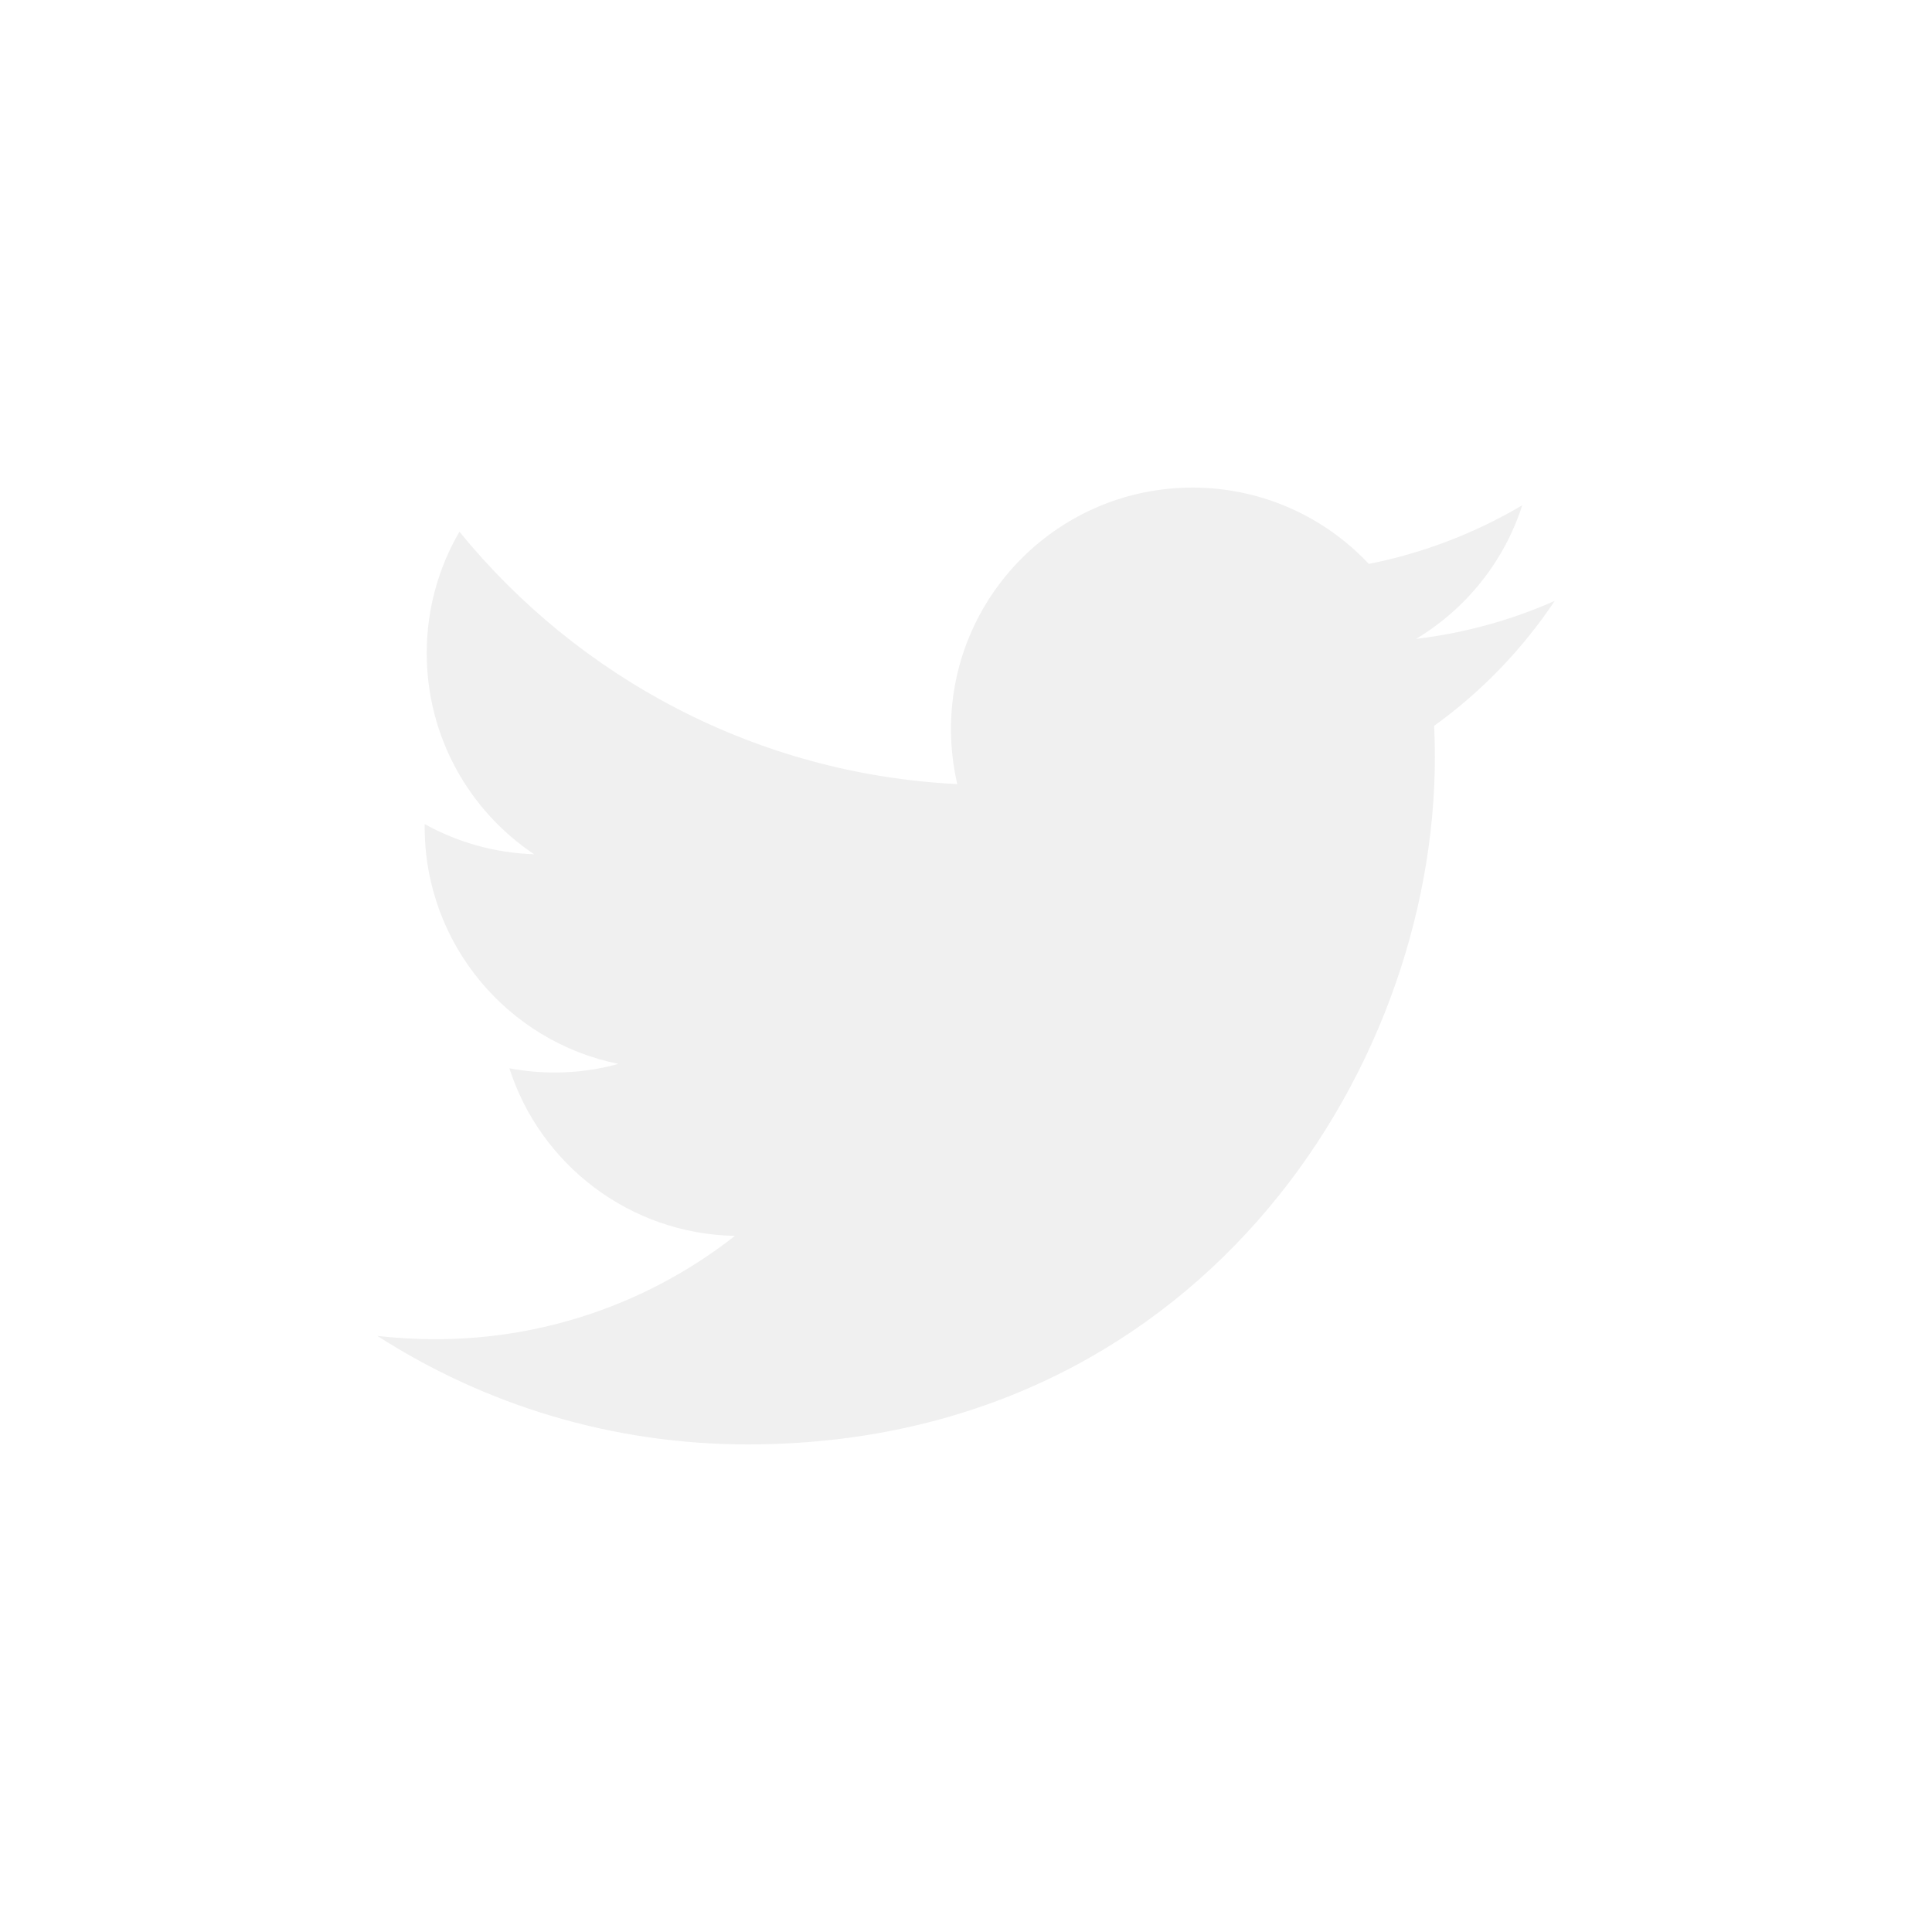
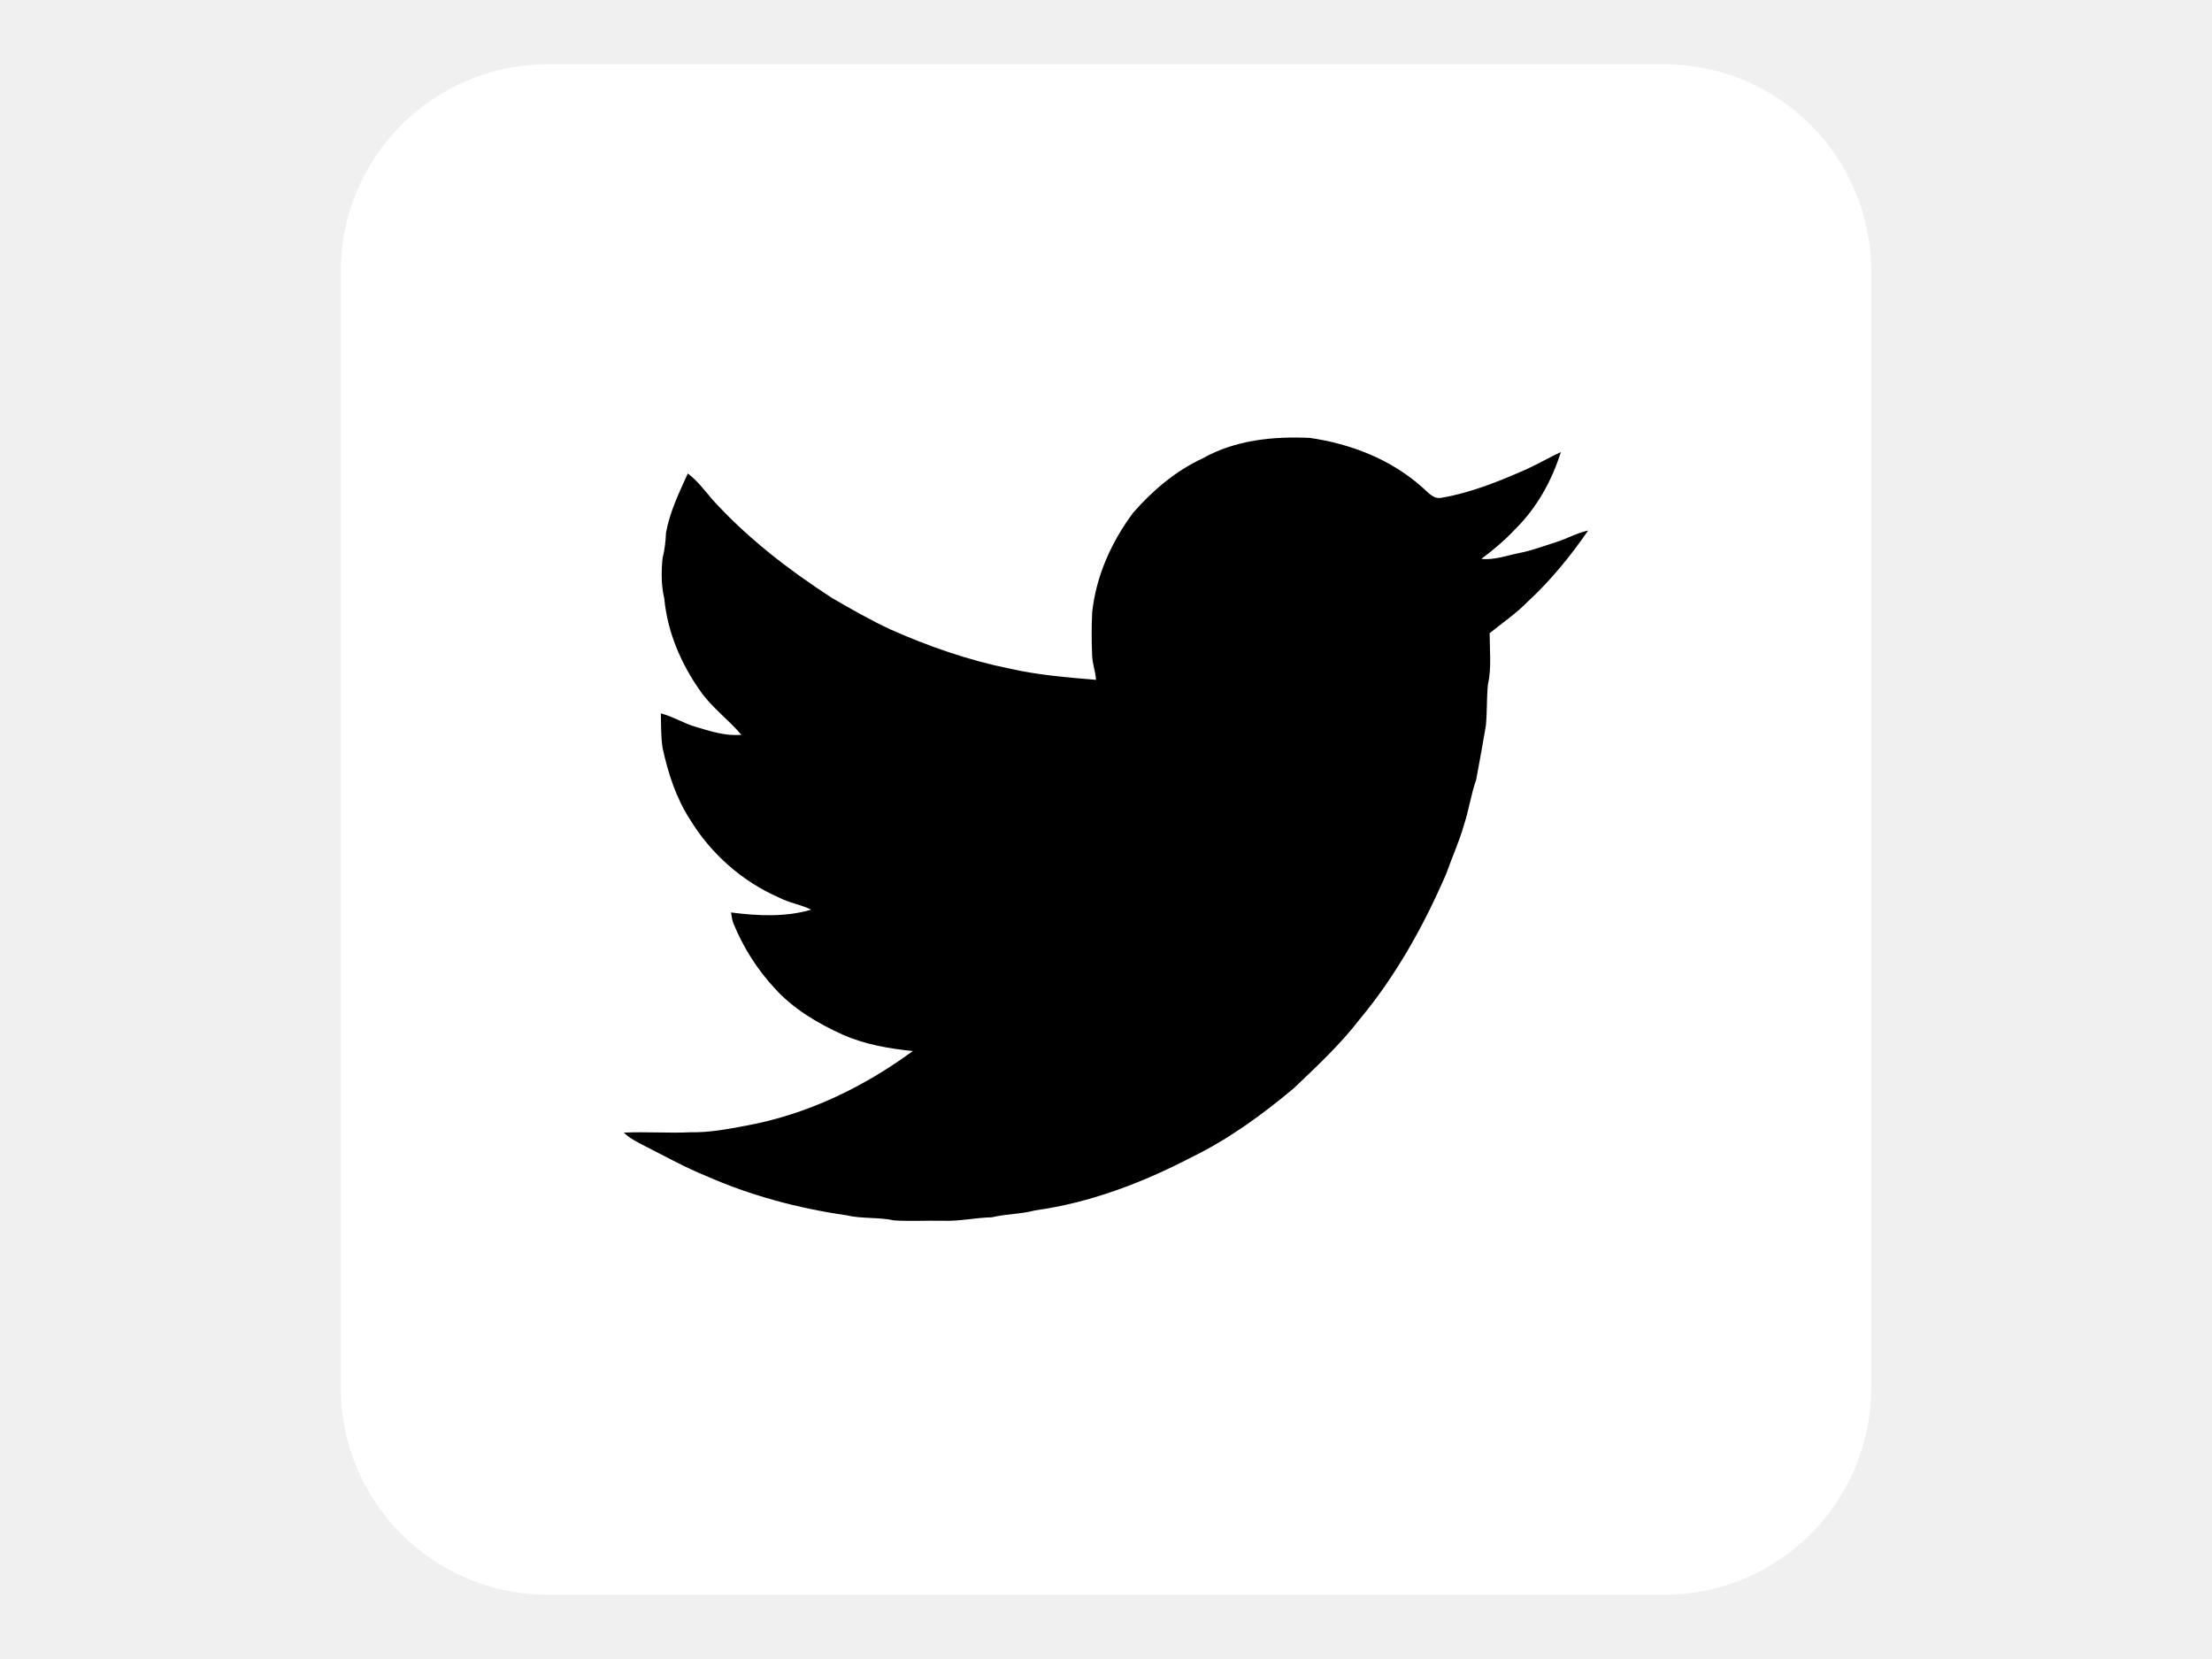
- <svg xmlns="http://www.w3.org/2000/svg" fill="#fff" version="1.1" id="Capa_1" width="800px" height="800px" viewBox="0 0 32 32" xml:space="preserve">
+ <svg xmlns="http://www.w3.org/2000/svg" version="1.0" id="Layer_1" x="0px" y="0px" viewBox="0 0 640 480" style="enable-background:new 0 0 640 480;" xml:space="preserve">
+   <style type="text/css">
+ 	.st0{fill:#FFFFFF;}
+ 	.st1{fill:#000;}
+ 	.st2{fill:none;}
+ </style>
  <g>
-     <path d="M0,0v32h32V0H0z M23.754,12.022c0.008,0.172,0.012,0.345,0.012,0.519c0,5.285-4.021,11.383-11.383,11.383   c-2.26,0-4.361-0.66-6.133-1.797c0.314,0.035,0.632,0.055,0.955,0.055c1.875,0,3.599-0.639,4.968-1.712   c-1.75-0.032-3.228-1.188-3.736-2.776c0.244,0.047,0.494,0.07,0.752,0.07c0.365,0,0.719-0.049,1.054-0.143   c-1.828-0.367-3.209-1.983-3.209-3.922c0-0.017,0-0.033,0-0.05c0.541,0.3,1.157,0.479,1.813,0.5   c-1.073-0.717-1.779-1.942-1.779-3.332c0-0.731,0.197-1.42,0.542-2.01c1.972,2.42,4.921,4.015,8.245,4.18   c-0.067-0.293-0.104-0.598-0.104-0.911c0-2.209,1.791-4,4.002-4c1.147,0,2.188,0.485,2.919,1.264   c0.91-0.18,1.768-0.514,2.541-0.971c-0.3,0.935-0.934,1.719-1.759,2.213c0.81-0.097,1.58-0.312,2.297-0.629   C25.214,10.756,24.536,11.459,23.754,12.022z" />
+     <path class="st0" d="M481.5,461.4h-323c-33.1,0-59.9-26.8-59.9-59.9v-323c0-33.1,26.8-59.9,59.9-59.9h323   c33.1,0,59.9,26.8,59.9,59.9v323C541.4,434.6,514.6,461.4,481.5,461.4z" />
+     <path class="st1" d="M348,132.6c9.4-5.3,20.4-6.4,31-5.9c11.8,1.7,23.4,6.2,32.4,14.2c1.7,1.4,3.3,3.7,5.8,3.1   c8.6-1.5,16.7-4.8,24.6-8.3c3.3-1.5,6.5-3.4,9.8-4.9c-2.6,8.3-7,16.2-13.2,22.3c-3,3.2-6.3,6-9.8,8.6c3.8,0.4,7.4-1,11-1.7   s7-2,10.5-3.1c3.2-1,6.1-2.7,9.4-3.4c-5.1,7.4-10.8,14.4-17.4,20.5c-3.4,3.5-7.4,6.2-11.1,9.2c0,5,0.6,10-0.5,14.9   c-0.4,3.9-0.2,7.9-0.6,11.9c-0.9,5.2-1.8,10.4-2.8,15.6c-1.5,4.3-2.1,8.7-3.5,13c-1.4,4.9-3.5,9.5-5.2,14.3   c-6.5,15-14.5,29.4-25,42c-5.6,7.3-12.4,13.6-19.1,20c-9.1,7.6-18.8,14.7-29.5,19.9c-14.2,7.4-29.4,13.2-45.3,15.4   c-4.1,1.1-8.4,1-12.5,2c-4.8,0.1-9.4,1.2-14.2,1c-4.7-0.1-9.4,0.2-14.1-0.1c-4.6-1-9.3-0.4-13.9-1.5c-13.9-2-27.7-5.7-40.6-11.4   c-5.9-2.4-11.5-5.5-17.2-8.4c-2.3-1.2-4.7-2.3-6.5-4.1c6.4-0.3,12.9,0.2,19.3-0.1c5.4,0.1,10.7-0.9,16-1.9   c17.6-3.2,34-11.1,48.3-21.6c-6.9-0.7-13.8-1.9-20.2-4.7c-7.3-3.3-14.4-7.5-19.8-13.5c-5-5.4-9-11.7-11.8-18.5   c-0.5-1.1-0.6-2.3-0.8-3.4c7.7,1,15.7,1.4,23.2-0.8c-3-1.5-6.5-2-9.5-3.6c-10.5-4.6-19.5-12.6-25.5-22.4c-4.1-6.3-6.4-13.5-8-20.8   c-0.5-3.3-0.4-6.7-0.5-10c3.5,0.9,6.6,2.9,10.1,3.9c4.3,1.3,8.6,2.7,13.2,2.3c-3.7-4.4-8.6-7.9-11.9-12.7   c-5.6-7.9-9.5-17.1-10.4-26.7c-0.9-3.8-0.9-7.8-0.5-11.7c0.6-2.4,0.9-4.9,1-7.4c1.1-6,3.8-11.6,6.3-17.1c2.7,2,4.8,4.8,7,7.4   c10.1,11.2,22.1,20.4,34.7,28.6c5.5,3.2,11.1,6.4,16.9,9.1c11,4.9,22.5,8.9,34.3,11.3c8.3,1.9,16.8,2.6,25.2,3.3   c-0.1-2.3-1-4.5-1.1-6.9c-0.2-4.2-0.2-8.4,0-12.6c1.1-10.5,5.6-20.5,11.9-28.9C333.5,141.9,340.2,136.2,348,132.6z" />
  </g>
+   <rect x="76.5" class="st2" width="487" height="480" />
</svg>
